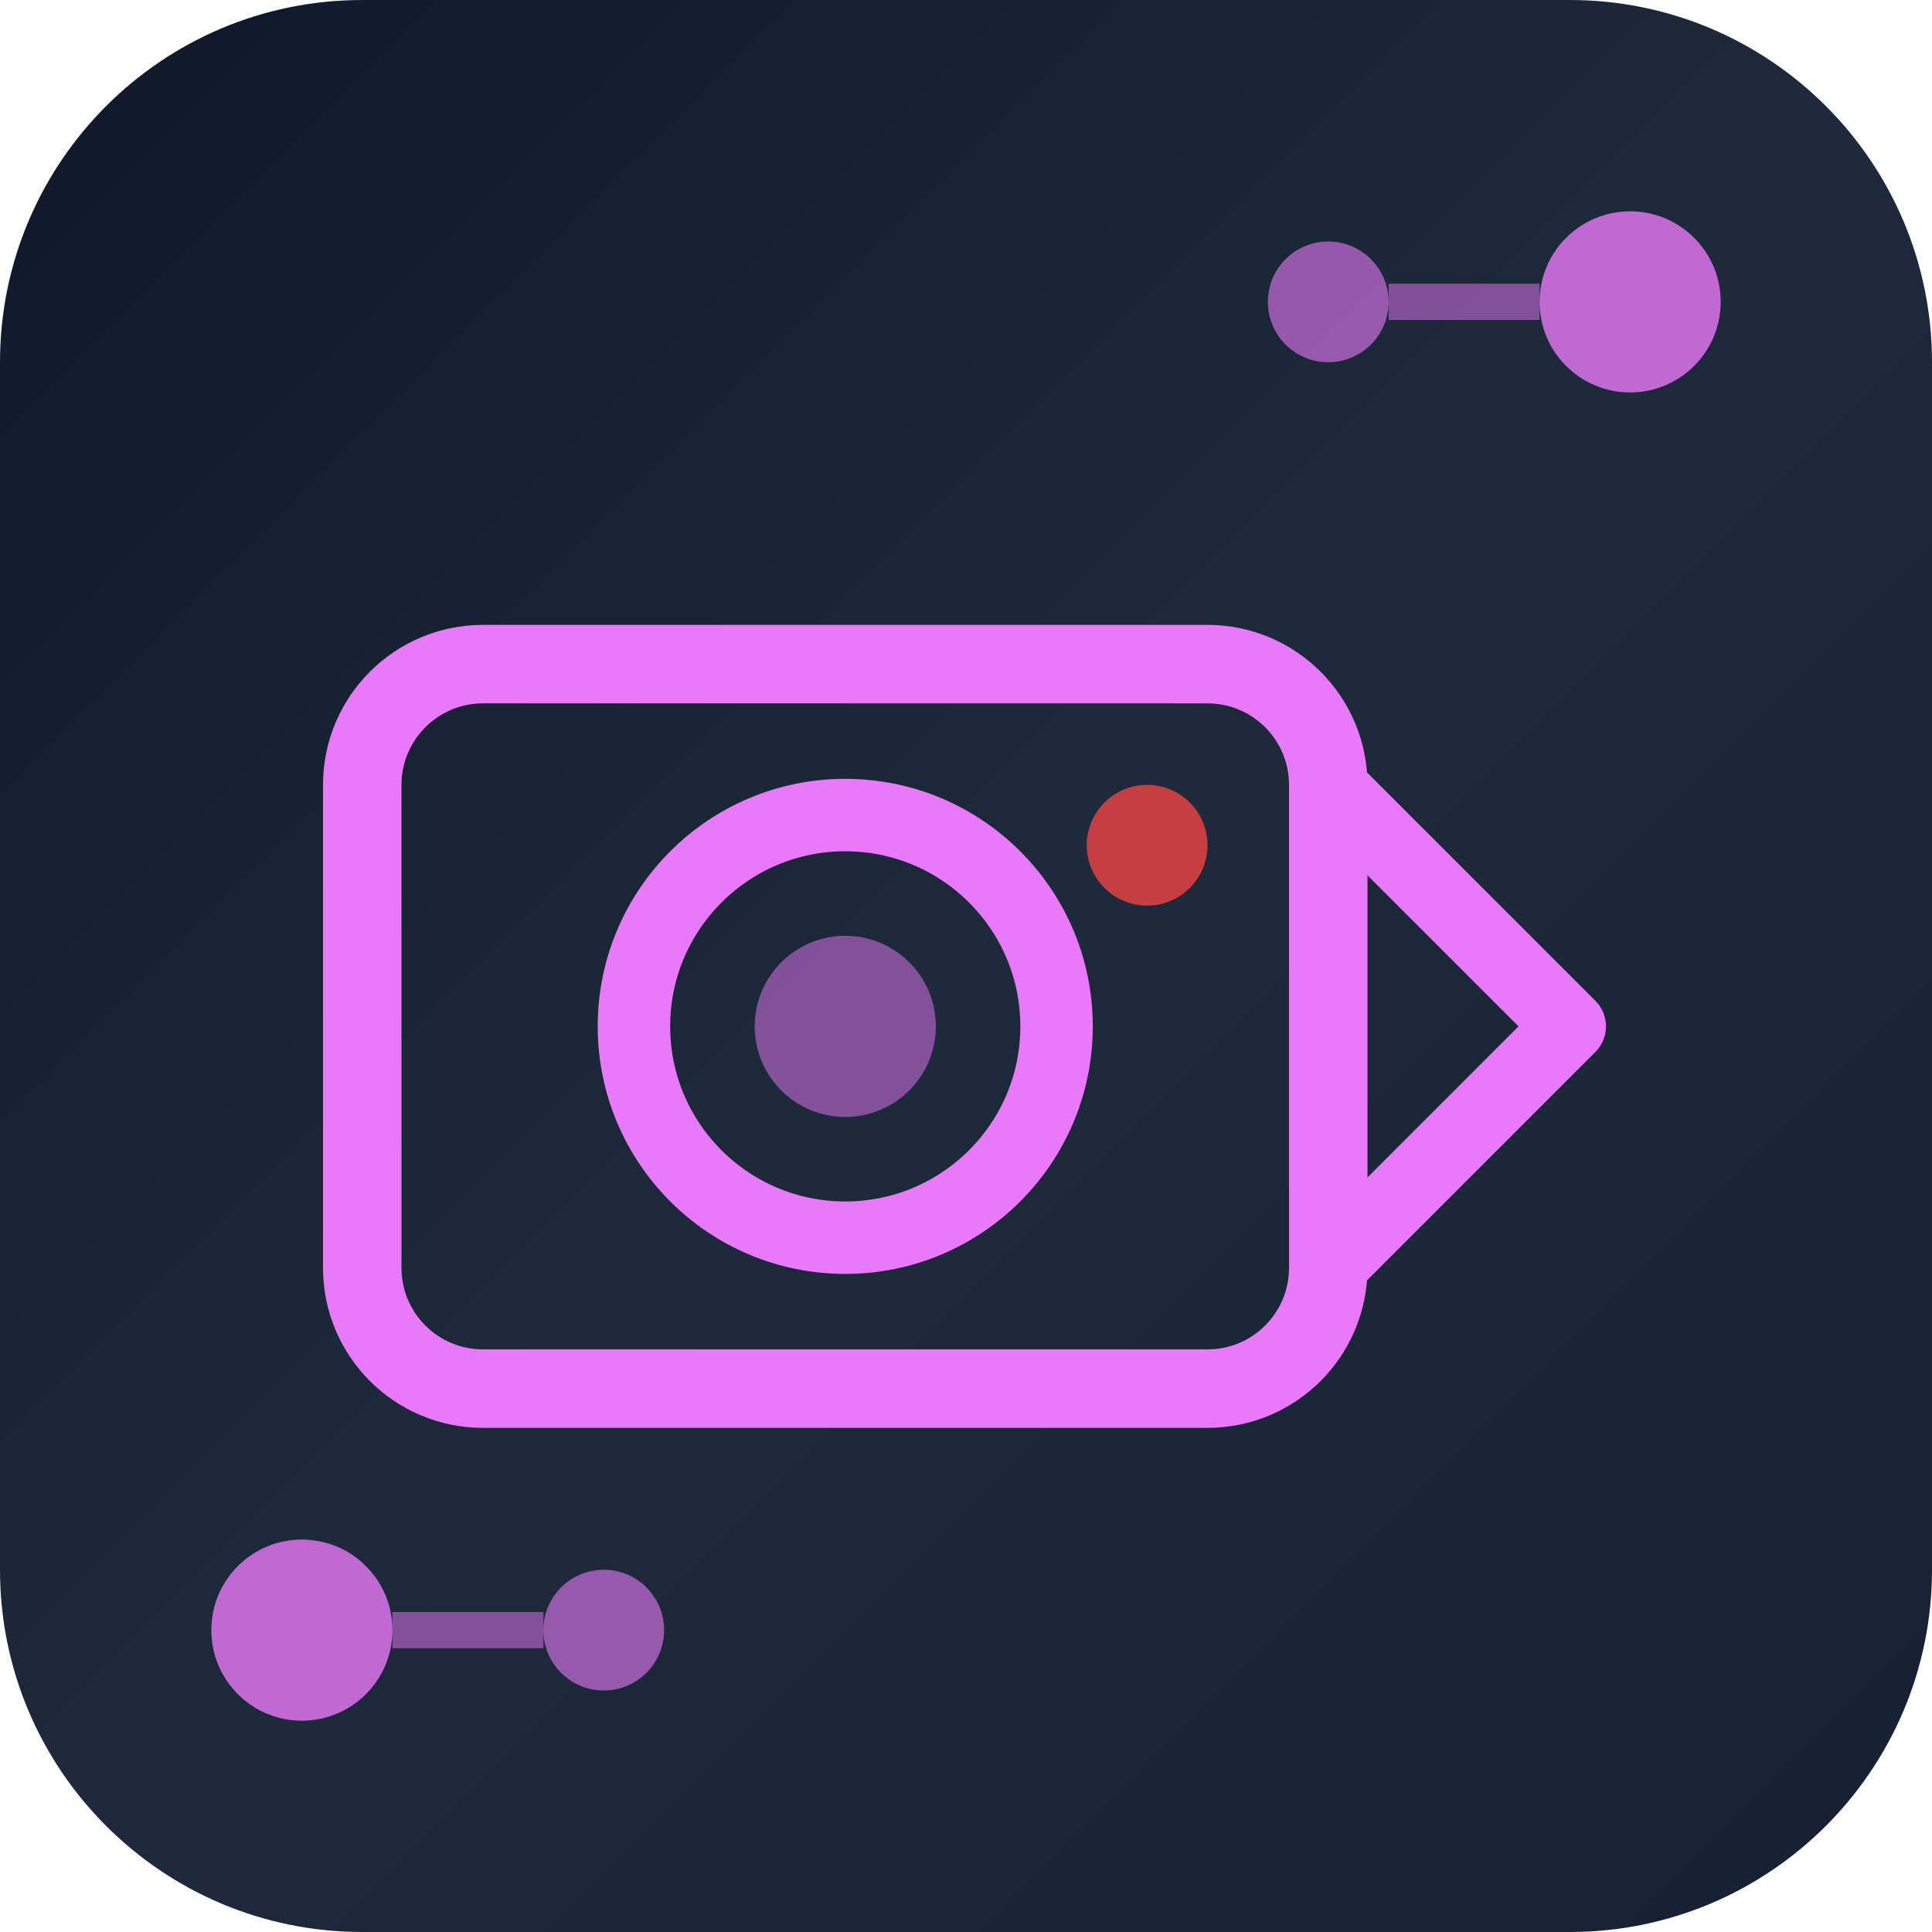
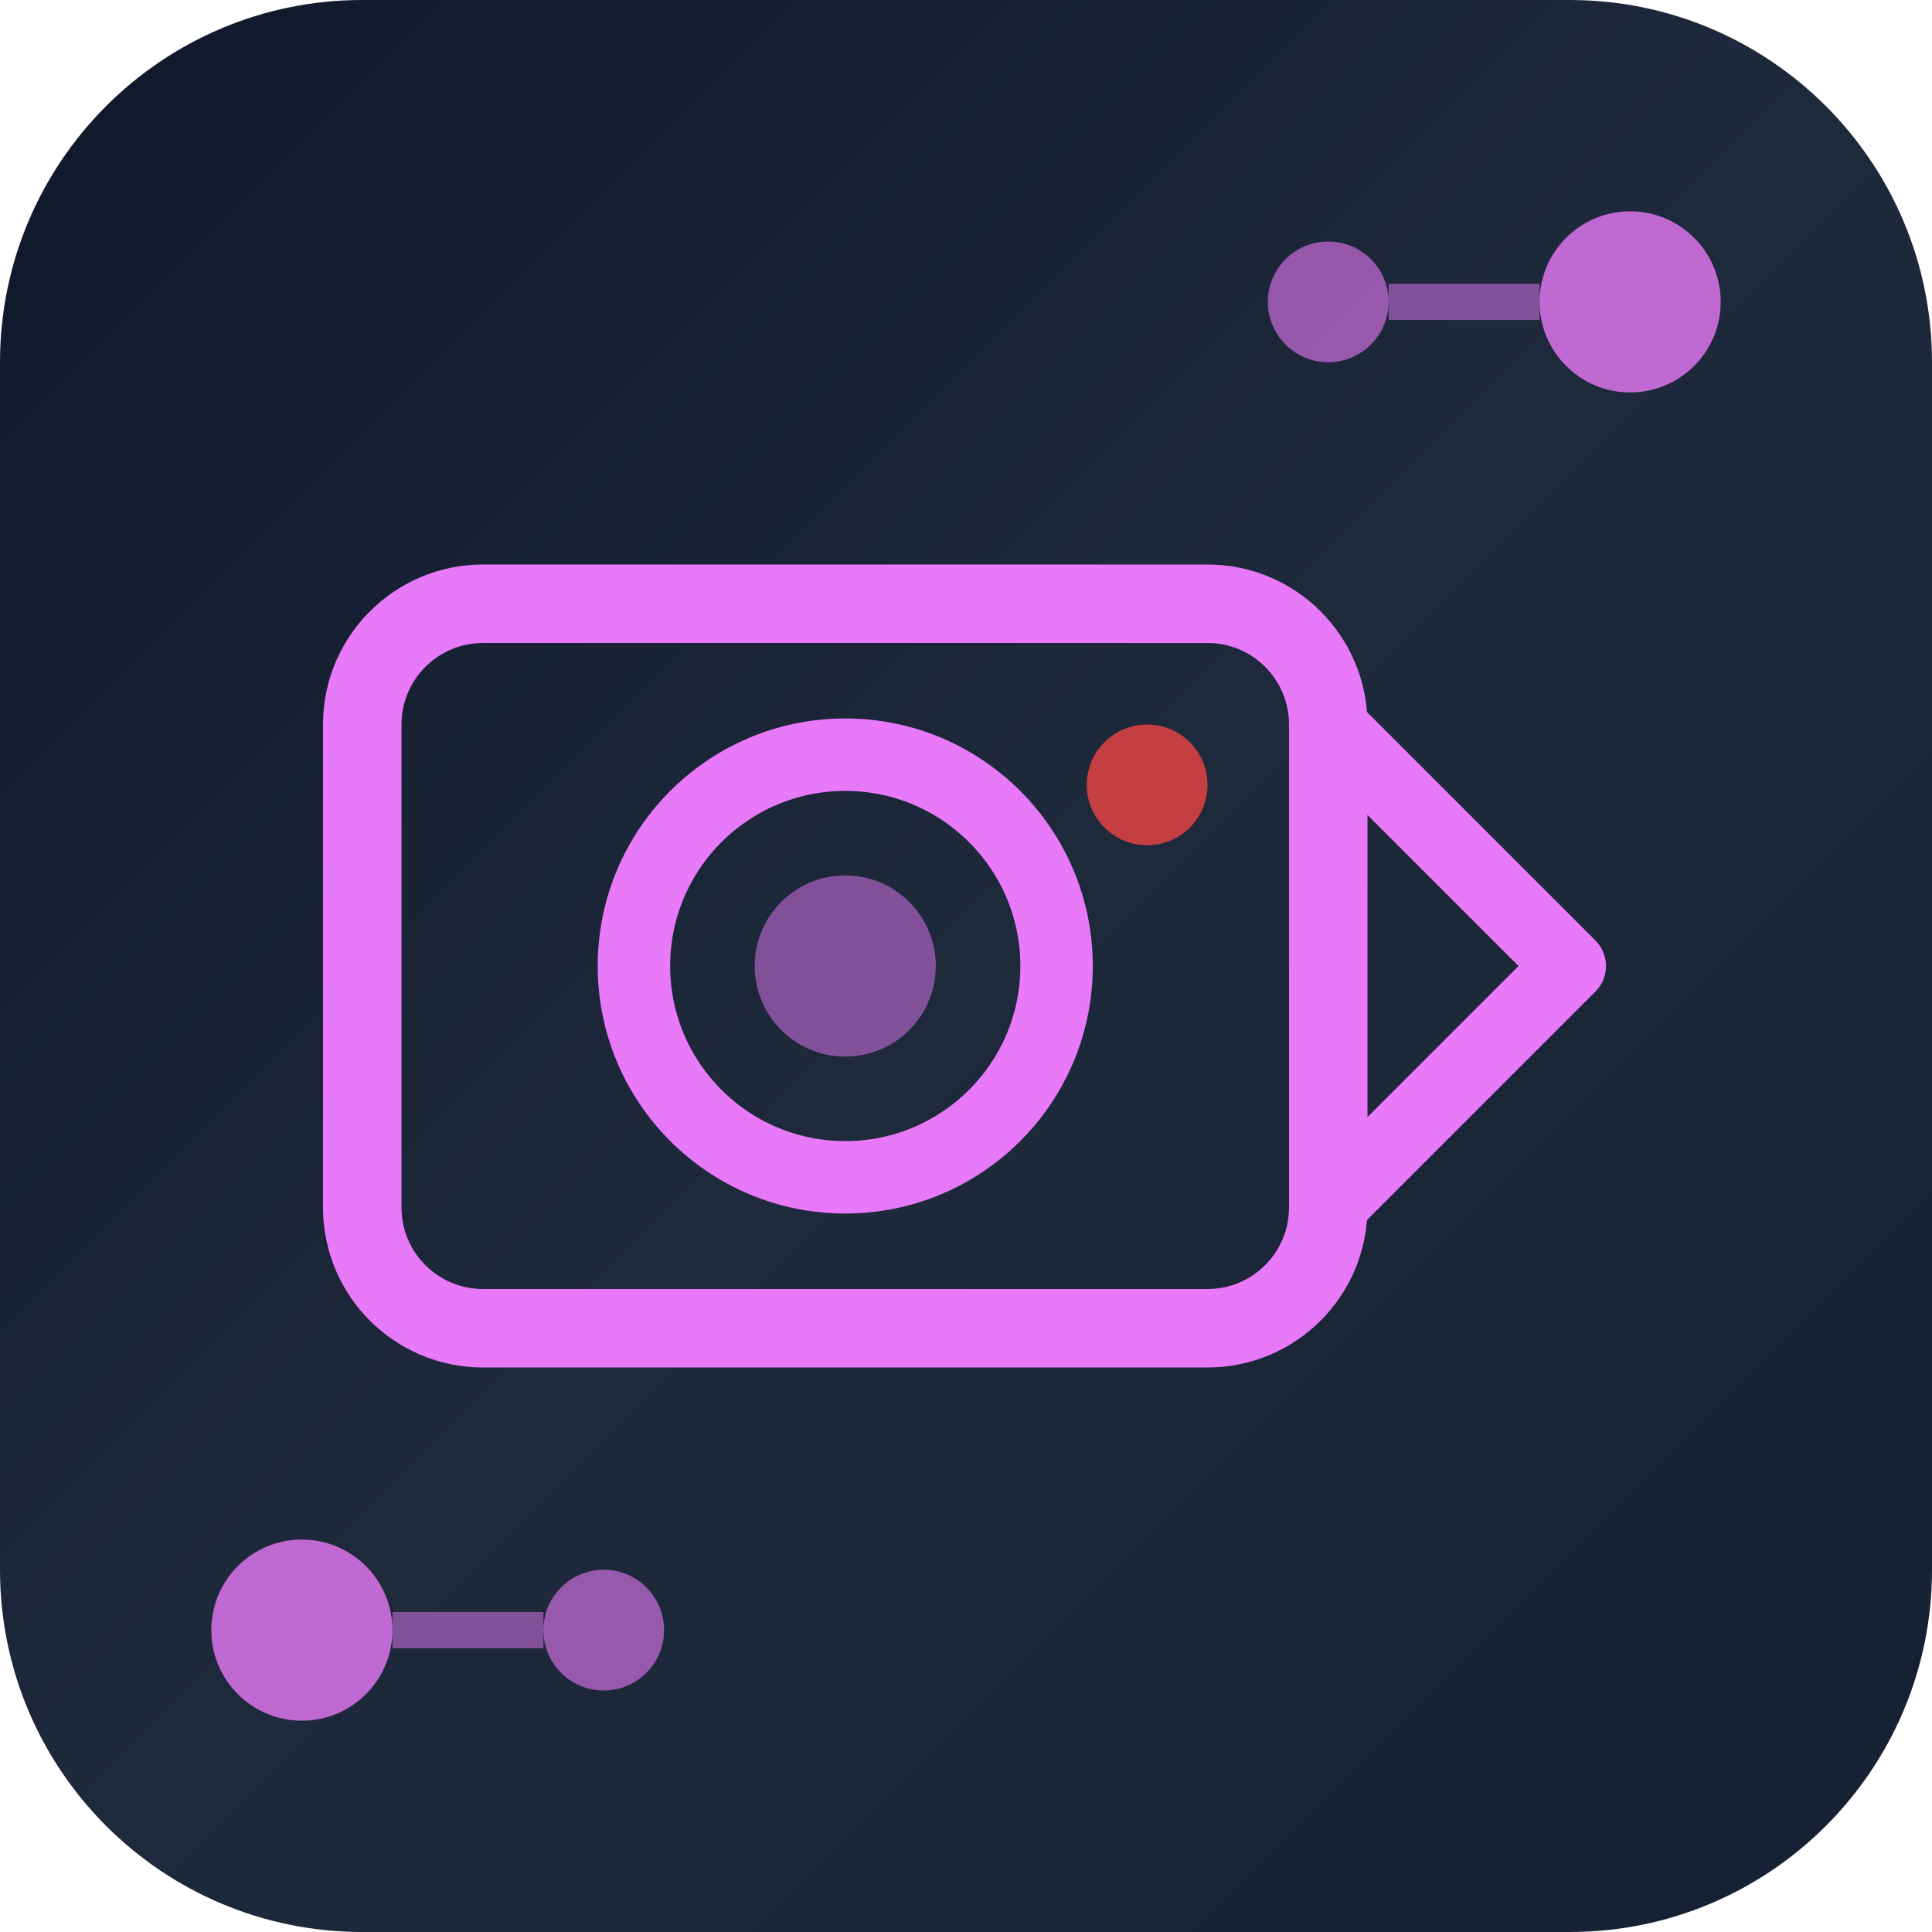
<svg xmlns="http://www.w3.org/2000/svg" viewBox="0 0 32 32">
  <defs>
    <linearGradient id="bg" x1="0" y1="0" x2="1" y2="1">
      <stop offset="0%" stop-color="#0f172a" />
      <stop offset="50%" stop-color="#1e293b" />
      <stop offset="100%" stop-color="#162033" />
    </linearGradient>
  </defs>
  <rect width="32" height="32" rx="6" fill="url(#bg)" />
  <circle cx="5" cy="27" r="1.5" fill="#e879f9" opacity="0.8" />
  <circle cx="10" cy="27" r="1" fill="#e879f9" opacity="0.6" />
  <line x1="6.5" y1="27" x2="9" y2="27" stroke="#e879f9" stroke-width="0.6" opacity="0.5" />
  <circle cx="27" cy="5" r="1.5" fill="#e879f9" opacity="0.8" />
  <circle cx="22" cy="5" r="1" fill="#e879f9" opacity="0.6" />
  <line x1="23" y1="5" x2="25.5" y2="5" stroke="#e879f9" stroke-width="0.6" opacity="0.5" />
-   <rect x="6" y="11" width="16" height="12" rx="2" fill="none" stroke="#e879f9" stroke-width="1.3" />
-   <circle cx="14" cy="17" r="3.5" fill="none" stroke="#e879f9" stroke-width="1.2" />
-   <circle cx="14" cy="17" r="1.5" fill="#e879f9" opacity="0.5" />
-   <circle cx="19" cy="14" r="1" fill="#ef4444" opacity="0.8" />
-   <polygon points="22,13 26,17 22,21" fill="none" stroke="#e879f9" stroke-width="1.2" stroke-linejoin="round" />
+   <rect x="6" y="10" width="16" height="12" rx="2" fill="none" stroke="#e879f9" stroke-width="1.3" />
+   <circle cx="14" cy="16" r="3.5" fill="none" stroke="#e879f9" stroke-width="1.2" />
+   <circle cx="14" cy="16" r="1.5" fill="#e879f9" opacity="0.5" />
+   <circle cx="19" cy="13" r="1" fill="#ef4444" opacity="0.8" />
+   <polygon points="22,12 26,16 22,20" fill="none" stroke="#e879f9" stroke-width="1.2" stroke-linejoin="round" />
</svg>
